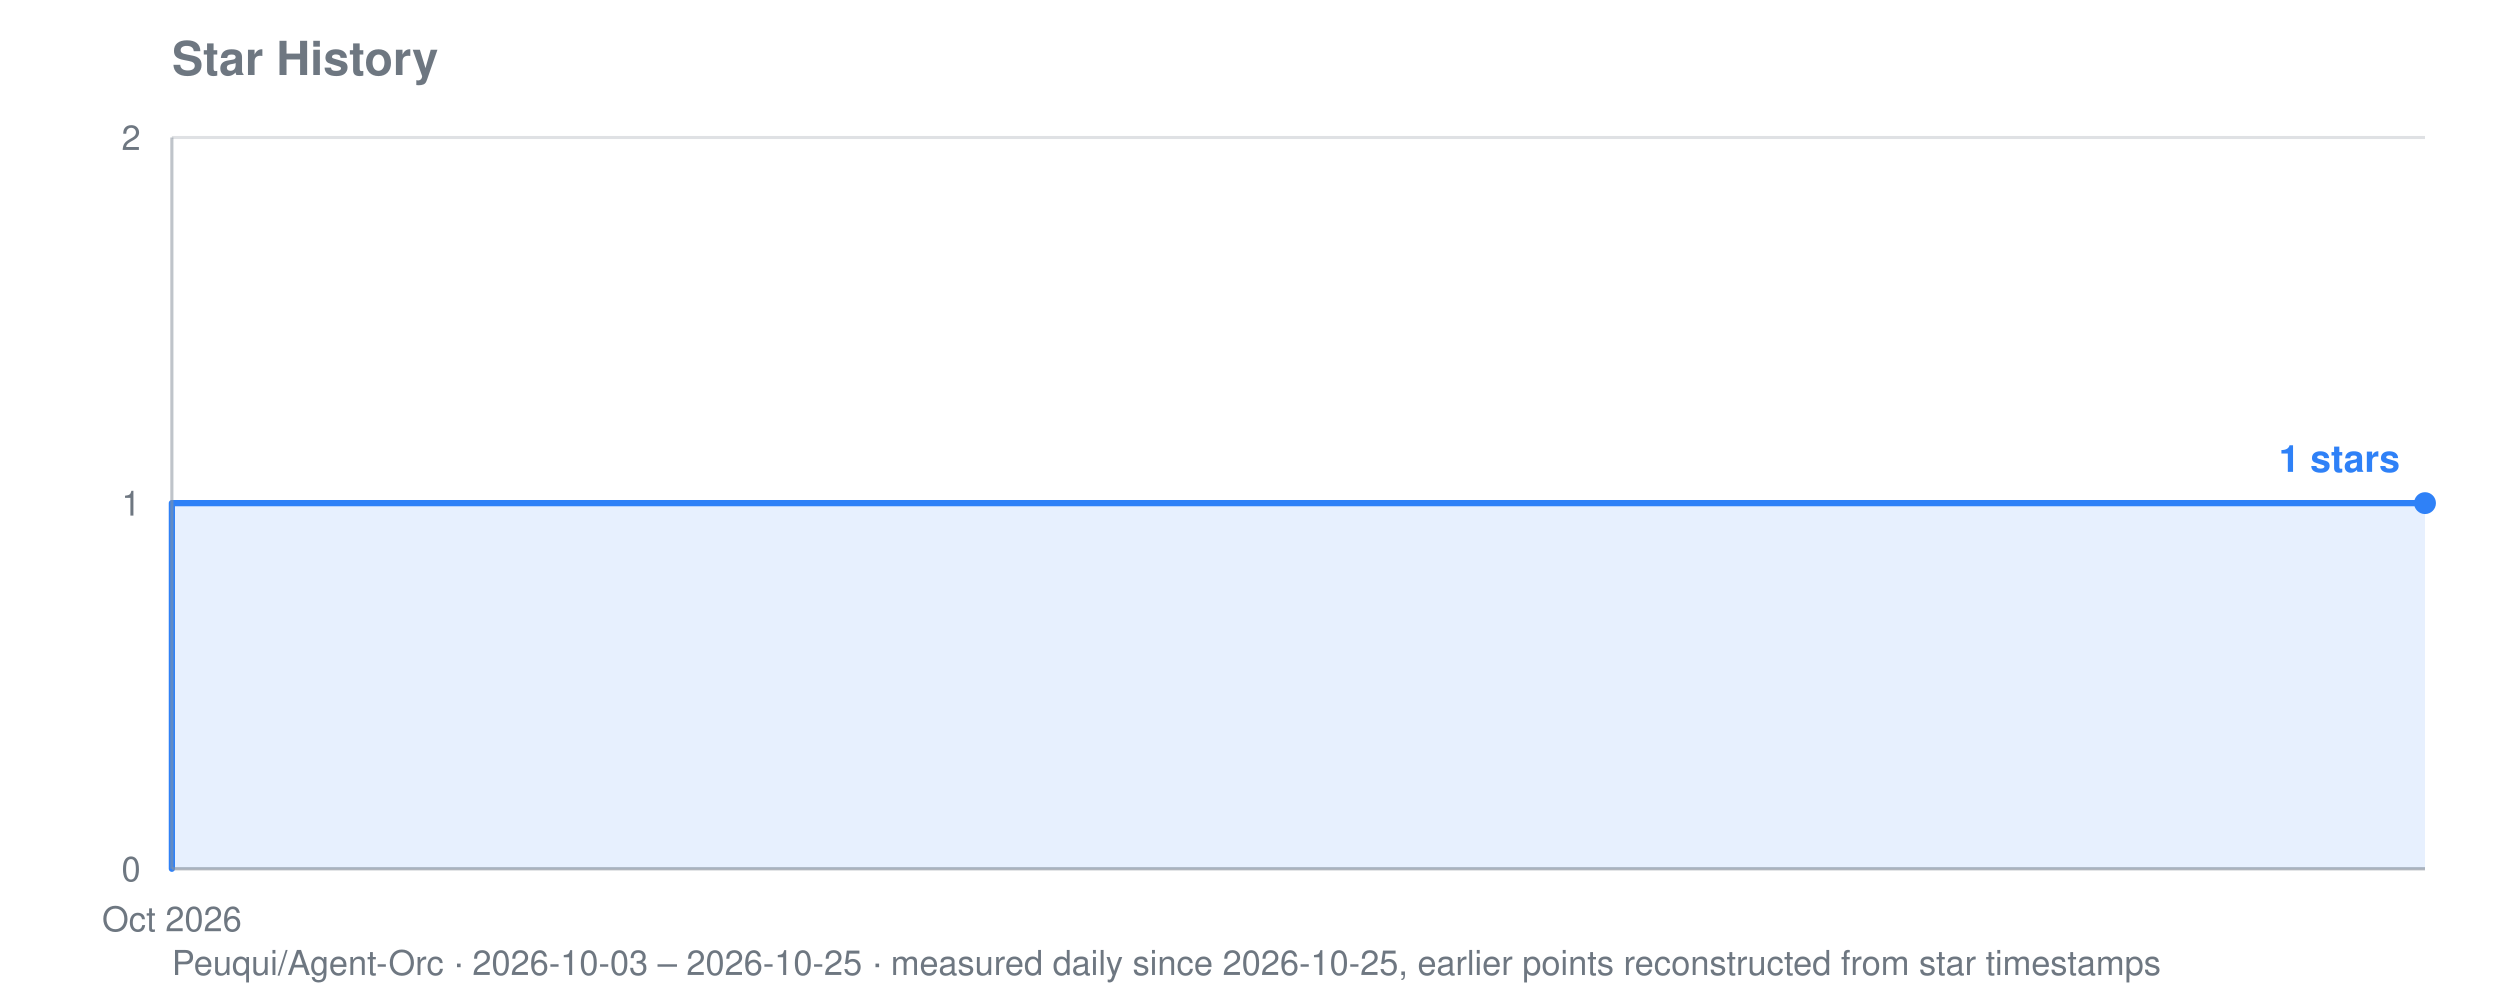
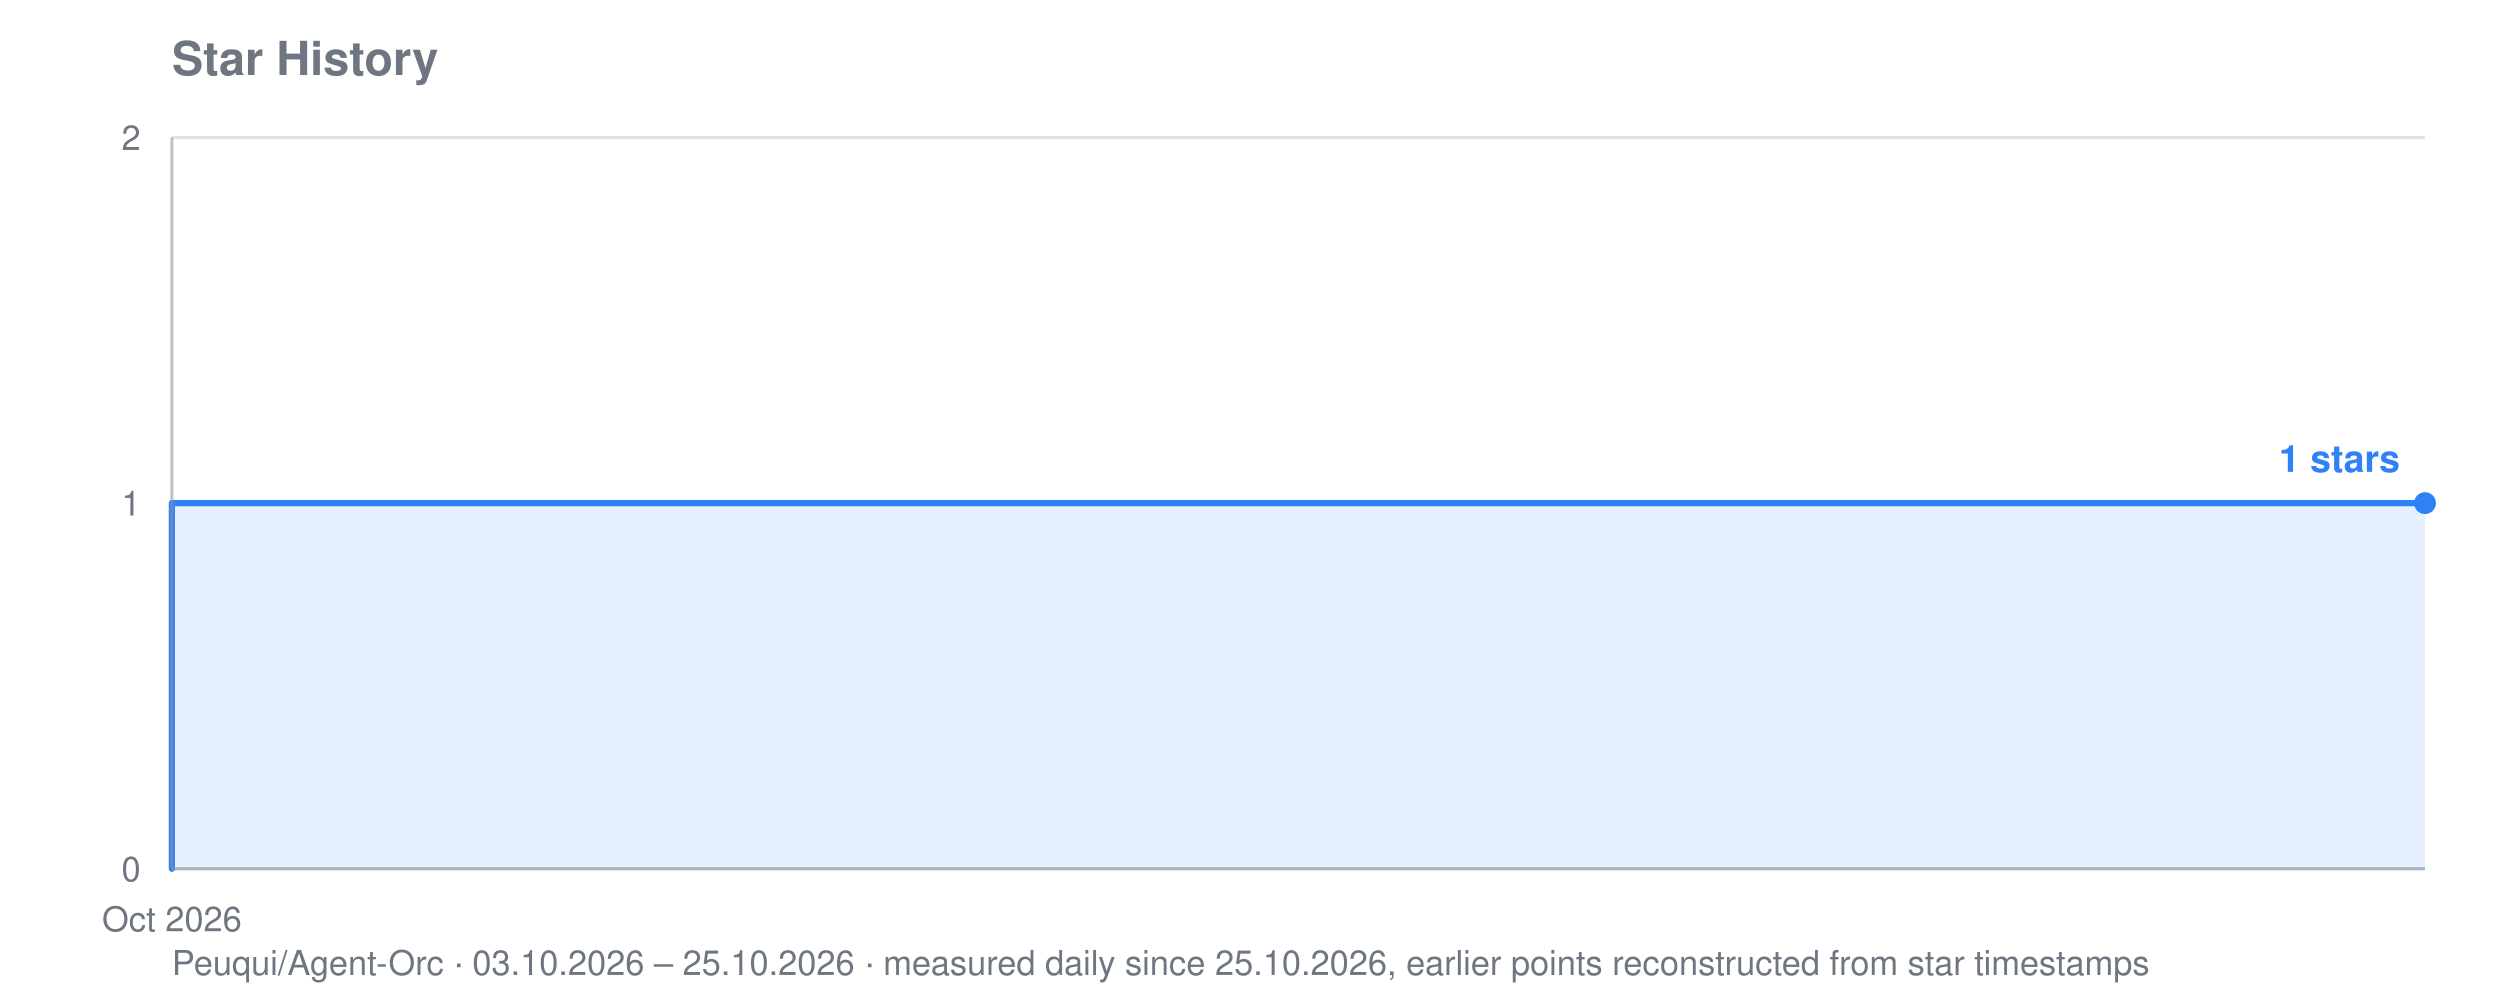
<svg xmlns="http://www.w3.org/2000/svg" viewBox="0 0 800 320" width="800" height="320" role="img" aria-label="Star history for Peuqui/Agent-Orc: 1 stars">
  <text font-family="system-ui, -apple-system, Segoe UI, Helvetica, Arial, sans-serif" font-size="15" font-weight="600" fill="#6e7781" x="55" y="24">Star History</text>
-   <text font-family="system-ui, -apple-system, Segoe UI, Helvetica, Arial, sans-serif" font-size="11" fill="#6e7781" x="55" y="312">Peuqui/Agent-Orc · 2026-10-03 – 2026-10-25 · measured daily since 2026-10-25, earlier points reconstructed from star timestamps</text>
+   <text font-family="system-ui, -apple-system, Segoe UI, Helvetica, Arial, sans-serif" font-size="11" fill="#6e7781" x="55" y="312">Peuqui/Agent-Orc · 03.10.2026 – 25.10.2026 · measured daily since 25.10.2026, earlier points reconstructed from star timestamps</text>
  <line stroke="#8b949e" stroke-width="1" opacity="0.28" x1="55" y1="278.0" x2="776" y2="278.0" />
  <text font-family="system-ui, -apple-system, Segoe UI, Helvetica, Arial, sans-serif" font-size="11" fill="#6e7781" x="45" y="282.0" text-anchor="end">0</text>
  <line stroke="#8b949e" stroke-width="1" opacity="0.28" x1="55" y1="161.0" x2="776" y2="161.0" />
  <text font-family="system-ui, -apple-system, Segoe UI, Helvetica, Arial, sans-serif" font-size="11" fill="#6e7781" x="45" y="165.0" text-anchor="end">1</text>
  <line stroke="#8b949e" stroke-width="1" opacity="0.28" x1="55" y1="44.0" x2="776" y2="44.0" />
  <text font-family="system-ui, -apple-system, Segoe UI, Helvetica, Arial, sans-serif" font-size="11" fill="#6e7781" x="45" y="48.0" text-anchor="end">2</text>
  <text font-family="system-ui, -apple-system, Segoe UI, Helvetica, Arial, sans-serif" font-size="11" fill="#6e7781" x="55.0" y="298" text-anchor="middle">Oct 2026</text>
  <polygon fill="#2f81f7" opacity="0.12" points="55.0,278.0 55.0,278.0 55.0,278.0 55.0,161.0 776.0,161.0 776.0,161.0 776.0,278.0" />
  <polyline fill="none" stroke="#2f81f7" stroke-width="2" stroke-linejoin="round" stroke-linecap="round" points="55.0,278.0 55.0,278.0 55.0,161.0 776.0,161.0 776.0,161.0" />
  <circle fill="#2f81f7" cx="776.0" cy="161.0" r="3.5" />
  <text font-family="system-ui, -apple-system, Segoe UI, Helvetica, Arial, sans-serif" font-size="12" font-weight="600" fill="#2f81f7" x="768.0" y="151.0" text-anchor="end">1 stars</text>
  <line stroke="#8b949e" stroke-width="1" opacity="0.55" x1="55" y1="44" x2="55" y2="278" />
  <line stroke="#8b949e" stroke-width="1" opacity="0.55" x1="55" y1="278" x2="776" y2="278" />
</svg>
